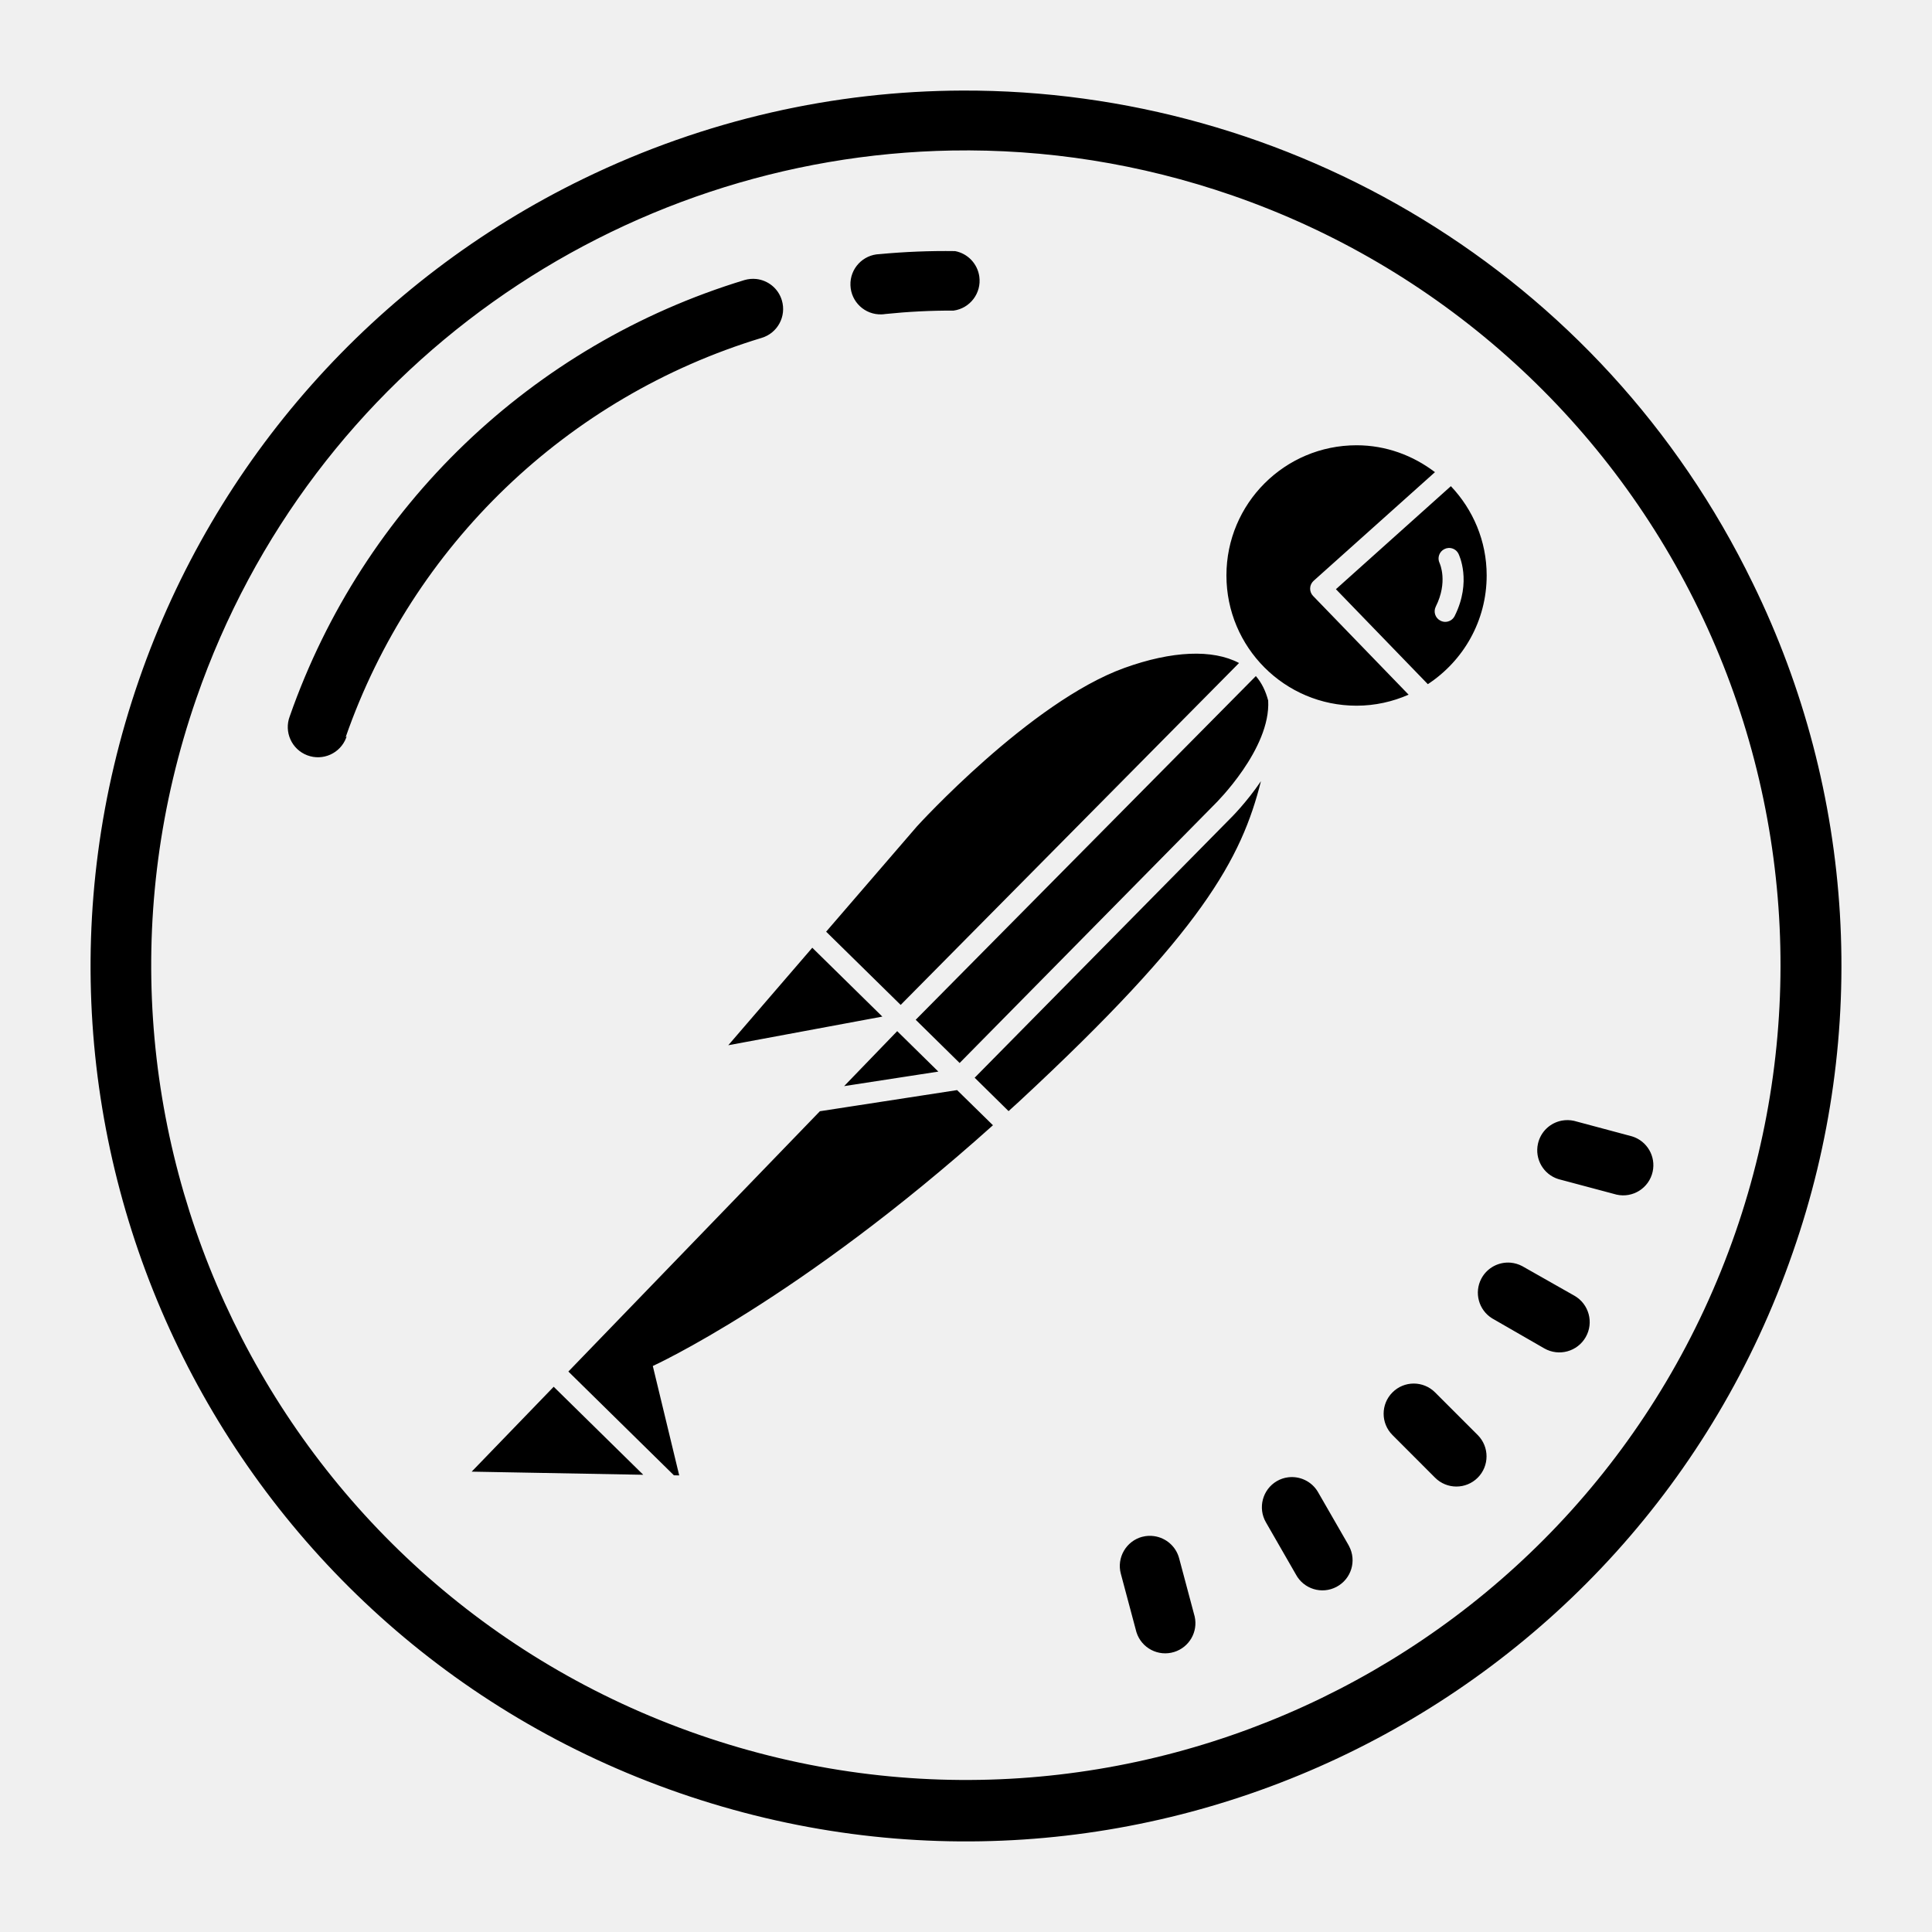
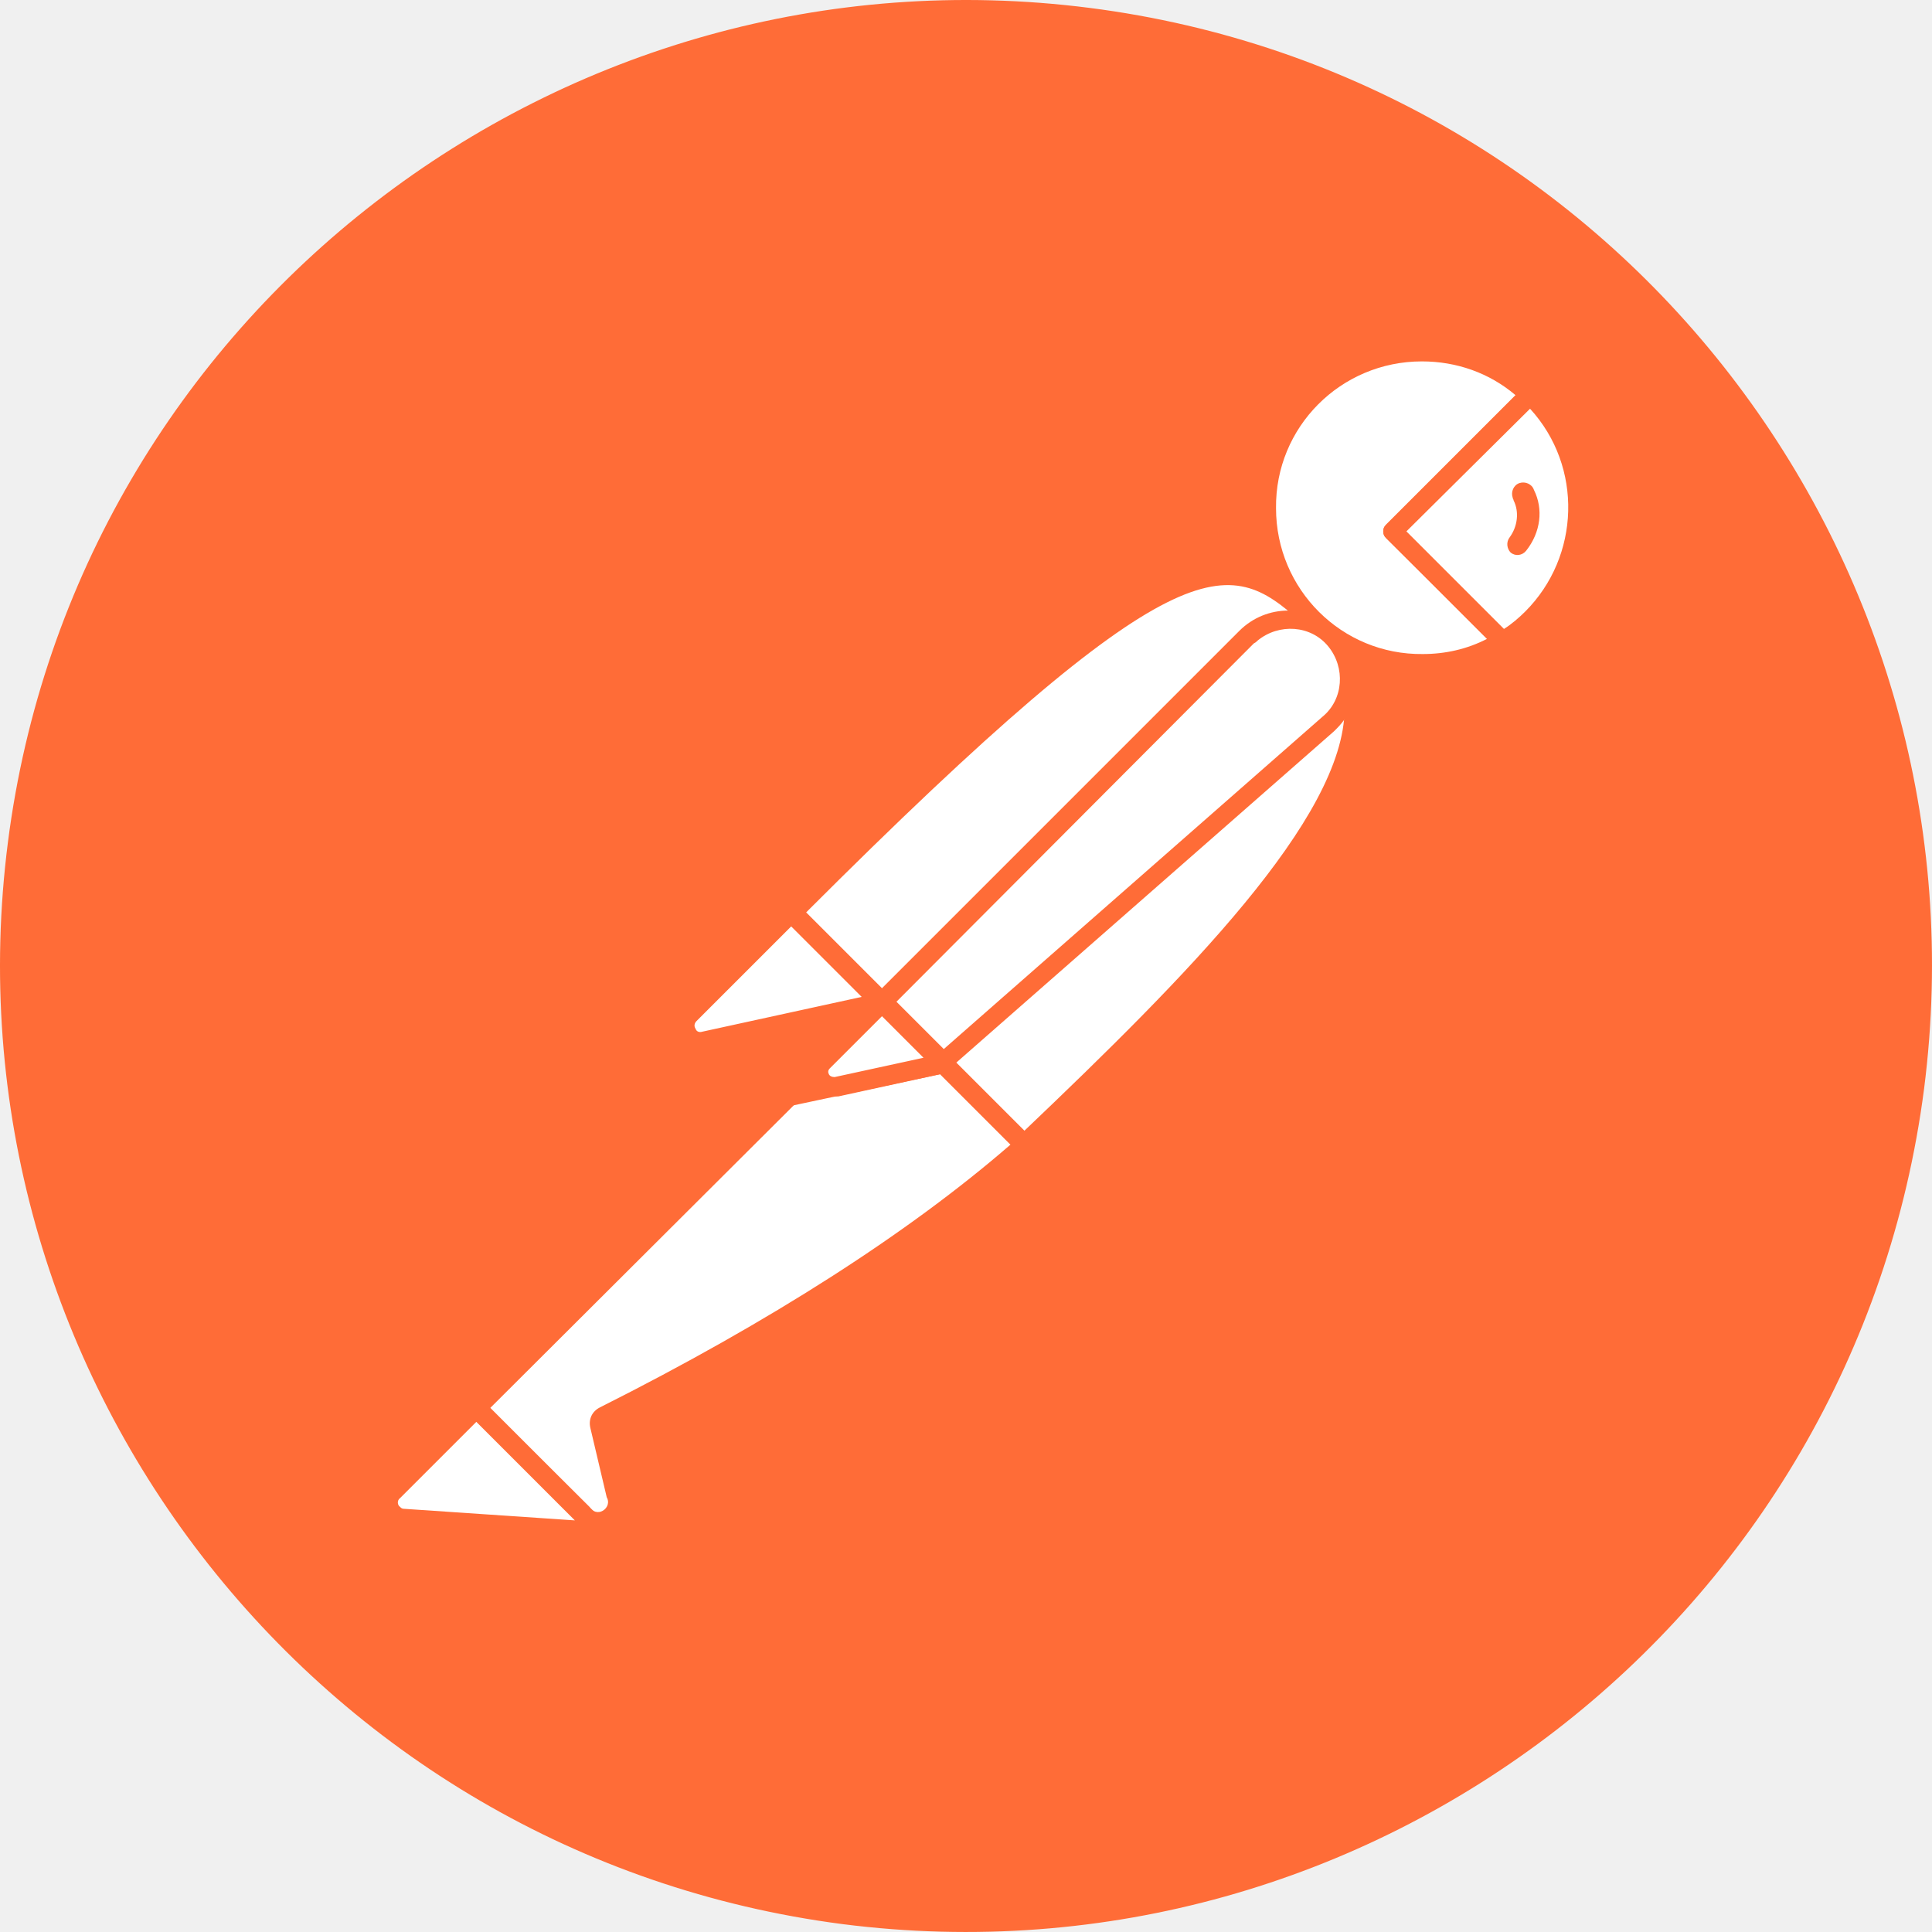
- <svg xmlns="http://www.w3.org/2000/svg" viewBox="0 0 64 64" width="64px" height="64px">
-   <path d="M 31.881 3 C 27.661 3.014 23.38 3.953 19.33 5.92 C 12.416 9.279 7.12 15.248 4.607 22.512 C -0.637 37.638 7.375 54.15 22.502 59.393 C 37.629 64.636 54.141 56.624 59.385 41.498 C 61.929 34.228 61.453 26.24 58.064 19.322 C 53.037 8.974 42.664 2.965 31.881 3 z M 31.533 4.986 C 34.614 4.933 37.756 5.411 40.836 6.479 C 47.597 8.823 53.151 13.755 56.275 20.193 C 59.4 26.631 59.837 34.049 57.494 40.811 C 52.613 54.891 37.243 62.349 23.162 57.469 C 9.081 52.589 1.624 37.218 6.504 23.137 C 10.316 12.136 20.532 5.177 31.533 4.986 z M 31.639 8.318 C 30.804 8.306 29.969 8.34 29.137 8.418 C 28.585 8.436 28.153 8.898 28.172 9.449 C 28.19 10.001 28.652 10.433 29.203 10.414 C 29.244 10.413 29.287 10.409 29.328 10.402 C 30.08 10.324 30.835 10.286 31.59 10.289 C 32.137 10.213 32.517 9.708 32.441 9.162 C 32.382 8.738 32.06 8.398 31.639 8.318 z M 25.053 9.242 C 24.924 9.228 24.788 9.24 24.656 9.279 C 17.619 11.42 12.026 16.787 9.598 23.73 C 9.402 24.246 9.662 24.824 10.178 25.02 C 10.694 25.216 11.271 24.957 11.467 24.441 C 11.474 24.424 11.479 24.407 11.484 24.389 L 11.449 24.424 C 13.664 18.066 18.787 13.147 25.23 11.193 C 25.759 11.035 26.058 10.478 25.9 9.949 C 25.782 9.552 25.44 9.285 25.053 9.242 z M 44.938 14.75 C 42.556 14.75 40.627 16.68 40.627 19.062 C 40.627 21.445 42.556 23.377 44.938 23.377 C 45.551 23.377 46.133 23.244 46.662 23.012 L 43.498 19.742 C 43.432 19.674 43.396 19.581 43.4 19.486 C 43.403 19.391 43.447 19.301 43.518 19.238 L 47.535 15.641 C 46.811 15.09 45.917 14.75 44.938 14.75 z M 48.062 16.105 L 44.254 19.518 L 47.299 22.664 C 48.472 21.893 49.248 20.572 49.248 19.062 C 49.248 17.915 48.794 16.878 48.062 16.105 z M 47.982 18.152 C 48.117 18.144 48.25 18.215 48.314 18.344 C 48.332 18.381 48.76 19.262 48.188 20.406 C 48.127 20.529 48.003 20.6 47.875 20.6 C 47.823 20.6 47.769 20.587 47.719 20.562 C 47.546 20.477 47.475 20.268 47.562 20.094 C 47.971 19.277 47.699 18.677 47.688 18.652 C 47.605 18.479 47.678 18.271 47.85 18.188 C 47.893 18.167 47.937 18.155 47.982 18.152 z M 39.408 21.658 C 38.765 21.686 38.035 21.842 37.25 22.125 C 34.125 23.25 30.375 27.375 30.375 27.375 L 27.367 30.863 L 29.836 33.289 L 41.045 21.963 C 40.607 21.732 40.051 21.63 39.408 21.658 z M 41.602 22.396 L 30.334 33.781 L 31.789 35.213 L 40.25 26.631 C 40.275 26.607 42.1 24.806 42.01 23.207 C 41.927 22.89 41.792 22.615 41.602 22.396 z M 41.771 25.877 C 41.285 26.59 40.785 27.086 40.742 27.127 L 32.287 35.701 L 33.41 36.807 C 33.524 36.703 33.634 36.606 33.748 36.5 C 39.841 30.85 41.123 28.44 41.771 25.877 z M 26.908 31.395 L 24.125 34.625 L 29.229 33.676 L 26.908 31.395 z M 29.721 34.158 L 27.963 35.979 L 31.084 35.498 L 29.721 34.158 z M 31.705 36.111 L 27.16 36.811 L 18.828 45.434 L 22.324 48.871 L 22.5 48.875 L 21.625 45.25 C 21.625 45.25 26.446 43.06 32.893 37.275 L 31.705 36.111 z M 51.742 37.121 C 51.359 37.191 51.037 37.482 50.947 37.887 C 50.834 38.394 51.127 38.904 51.623 39.059 L 53.553 39.574 C 54.092 39.694 54.626 39.355 54.746 38.816 C 54.859 38.309 54.564 37.8 54.068 37.645 L 52.141 37.129 C 52.006 37.099 51.87 37.098 51.742 37.121 z M 50.043 41.828 C 49.655 41.794 49.266 41.99 49.072 42.355 C 48.826 42.819 48.982 43.395 49.428 43.672 L 51.158 44.668 C 51.64 44.943 52.254 44.775 52.529 44.293 C 52.804 43.811 52.636 43.197 52.154 42.922 L 50.424 41.941 C 50.302 41.877 50.172 41.84 50.043 41.828 z M 46.832 45.832 C 46.576 45.832 46.322 45.93 46.127 46.125 C 45.737 46.515 45.737 47.147 46.127 47.537 L 47.539 48.951 C 47.929 49.341 48.561 49.341 48.951 48.951 C 49.341 48.561 49.341 47.927 48.951 47.537 L 47.539 46.125 C 47.344 45.93 47.088 45.832 46.832 45.832 z M 18.342 45.938 L 15.625 48.75 L 21.309 48.854 L 18.342 45.938 z M 42.67 48.938 C 42.541 48.954 42.416 48.995 42.297 49.064 C 41.822 49.342 41.66 49.954 41.936 50.43 L 42.926 52.152 C 43.185 52.64 43.788 52.825 44.275 52.566 C 44.763 52.307 44.948 51.704 44.689 51.217 C 44.678 51.197 44.668 51.175 44.656 51.156 L 43.66 49.426 C 43.452 49.069 43.055 48.889 42.67 48.938 z M 38.236 50.887 C 38.108 50.868 37.975 50.873 37.842 50.908 C 37.84 50.909 37.839 50.908 37.838 50.908 C 37.305 51.05 36.986 51.6 37.129 52.133 C 37.13 52.135 37.13 52.136 37.131 52.139 L 37.646 54.068 C 37.811 54.595 38.372 54.888 38.898 54.723 C 39.394 54.568 39.689 54.06 39.576 53.553 L 39.061 51.623 C 38.956 51.223 38.622 50.943 38.236 50.887 z" />
+ <svg xmlns="http://www.w3.org/2000/svg" width="800px" height="800px" viewBox="0 0 256 256" version="1.1" preserveAspectRatio="xMidYMid">
+   <g>
+     <path d="M254.953,144.253 C263.912,74.122 214.384,10.005 144.381,1.047 C74.378,-7.912 10.005,41.616 1.047,111.619 C-7.912,181.622 41.616,245.867 111.619,254.953 C181.75,263.912 245.867,214.384 254.953,144.253 Z" fill="#FF6C37">
+ 
+ </path>
+     <g transform="translate(50.18122, 45.19892)">
+       <path d="M124.018,36.985 L70.012,90.992 L54.783,75.762 C107.893,22.652 113.14,27.259 124.018,36.985 L124.018,36.985 Z" fill="#FFFFFF">
+ 
+ </path>
+       <path d="M70.012,92.271 C69.628,92.271 69.372,92.143 69.116,91.887 L53.759,76.658 C53.247,76.146 53.247,75.378 53.759,74.867 C107.765,20.86 113.396,25.979 124.786,36.217 C125.042,36.473 125.17,36.729 125.17,37.113 C125.17,37.497 125.042,37.753 124.786,38.009 L70.78,91.887 C70.652,92.143 70.268,92.271 70.012,92.271 Z M56.575,75.762 L70.012,89.2 L122.099,37.113 C112.629,28.667 106.23,26.107 56.575,75.762 L56.575,75.762 Z" fill="#FF6C37">
+ 
+ </path>
+       <path d="M85.497,106.477 L70.78,91.759 L124.786,37.753 C139.248,52.343 117.62,76.018 85.497,106.477 Z" fill="#FFFFFF">
+ 
+ </path>
+       <path d="M85.497,107.757 C85.113,107.757 84.858,107.629 84.602,107.373 L69.884,92.655 C69.628,92.399 69.628,92.143 69.628,91.759 C69.628,91.376 69.756,91.12 70.012,90.864 L124.018,36.857 C124.53,36.345 125.298,36.345 125.81,36.857 C129.138,39.929 130.929,44.28 130.801,48.759 C130.545,62.965 114.42,81.009 86.521,107.373 C86.137,107.629 85.753,107.757 85.497,107.757 L85.497,107.757 Z M72.572,91.759 C80.762,100.078 84.218,103.405 85.497,104.685 C106.998,84.209 127.858,63.221 127.986,48.759 C128.114,45.432 126.834,42.104 124.658,39.545 L72.572,91.759 Z" fill="#FF6C37">
+ 
+ </path>
+       <path d="M55.039,76.146 L65.917,87.024 C66.173,87.28 66.173,87.536 65.917,87.792 C65.789,87.92 65.789,87.92 65.661,87.92 L43.137,92.783 C41.985,92.911 40.961,92.143 40.705,90.992 C40.577,90.352 40.833,89.712 41.217,89.328 L54.271,76.274 C54.527,76.018 54.911,75.89 55.039,76.146 Z" fill="#FFFFFF">
+ 
+ </path>
+       <path d="M42.753,94.063 C40.833,94.063 39.426,92.527 39.426,90.608 C39.426,89.712 39.81,88.816 40.45,88.176 L53.503,75.122 C54.271,74.483 55.295,74.483 56.063,75.122 L66.941,86 C67.709,86.64 67.709,87.792 66.941,88.56 C66.685,88.816 66.429,88.944 66.045,89.072 L43.521,93.935 C43.265,93.935 43.009,94.063 42.753,94.063 L42.753,94.063 Z M54.655,77.554 L42.113,90.096 C41.857,90.352 41.729,90.736 41.985,91.12 C42.113,91.504 42.497,91.631 42.881,91.504 L63.997,86.896 L54.655,77.554 Z" fill="#FF6C37">
+ 
+ </path>
+       <path d="M152.557,7.039 C144.367,-0.896 131.185,-0.64 123.251,7.679 C115.316,15.997 115.572,29.051 123.89,36.985 C130.673,43.512 140.911,44.664 148.974,39.801 L134.385,25.211 L152.557,7.039 Z" fill="#FFFFFF">
+ 
+ </path>
+       <path d="M138.224,44.024 C126.066,44.024 116.212,34.17 116.212,22.012 C116.212,9.854 126.066,-1.81866161e-14 138.224,-1.81866161e-14 C143.855,-1.81866161e-14 149.358,2.176 153.453,6.143 C153.709,6.399 153.837,6.655 153.837,7.039 C153.837,7.423 153.709,7.679 153.453,7.935 L136.176,25.211 L149.742,38.777 C150.254,39.289 150.254,40.057 149.742,40.569 C149.614,40.697 149.614,40.697 149.486,40.825 C146.158,42.872 142.191,44.024 138.224,44.024 Z M138.224,2.688 C127.474,2.688 118.771,11.39 118.899,22.14 C118.899,32.89 127.602,41.593 138.352,41.465 C141.295,41.465 144.239,40.825 146.926,39.417 L133.489,26.107 C133.233,25.851 133.105,25.595 133.105,25.211 C133.105,24.828 133.233,24.572 133.489,24.316 L150.638,7.167 C147.182,4.223 142.831,2.688 138.224,2.688 L138.224,2.688 Z" fill="#FF6C37">
+ 
+ </path>
+       <path d="M152.941,7.423 L152.685,7.167 L134.385,25.211 L148.846,39.673 C150.254,38.777 151.661,37.753 152.813,36.601 C161.004,28.539 161.004,15.485 152.941,7.423 L152.941,7.423 Z" fill="#FFFFFF">
+ 
+ </path>
+       <path d="M148.974,41.081 C148.59,41.081 148.334,40.953 148.078,40.697 L133.489,26.107 C133.233,25.851 133.105,25.595 133.105,25.211 C133.105,24.828 133.233,24.572 133.489,24.316 L151.661,6.143 C152.173,5.631 152.941,5.631 153.453,6.143 L153.837,6.399 C162.412,14.973 162.412,28.795 153.965,37.497 C152.685,38.777 151.278,39.929 149.742,40.825 C149.358,40.953 149.102,41.081 148.974,41.081 L148.974,41.081 Z M136.176,25.211 L149.102,38.137 C150.126,37.497 151.15,36.601 151.917,35.834 C159.212,28.539 159.596,16.637 152.557,8.958 L136.176,25.211 Z" fill="#FF6C37">
+ 
+ </path>
+       <path d="M126.194,39.289 C123.123,36.217 118.132,36.217 115.06,39.289 L66.813,87.536 L74.875,95.599 L125.938,50.807 C129.266,47.991 129.521,43 126.706,39.673 C126.45,39.545 126.322,39.417 126.194,39.289 L126.194,39.289 Z" fill="#FFFFFF">
+ 
+ </path>
+       <path d="M74.747,96.879 C74.363,96.879 74.107,96.751 73.851,96.495 L65.789,88.432 C65.277,87.92 65.277,87.152 65.789,86.64 L114.036,38.393 C117.62,34.81 123.379,34.81 126.962,38.393 C130.545,41.976 130.545,47.735 126.962,51.319 C126.834,51.447 126.706,51.575 126.578,51.703 L75.515,96.495 C75.387,96.751 75.131,96.879 74.747,96.879 L74.747,96.879 Z M68.604,87.536 L74.875,93.807 L125.042,49.783 C127.858,47.479 128.114,43.256 125.81,40.441 C123.507,37.625 119.283,37.369 116.468,39.673 C116.34,39.801 116.212,39.929 115.956,40.057 L68.604,87.536 Z" fill="#FF6C37">
+ 
+ </path>
+       <path d="M29.827,142.438 C29.316,142.694 29.06,143.206 29.188,143.718 L31.363,152.932 C31.875,154.212 31.107,155.748 29.699,156.132 C28.676,156.516 27.524,156.132 26.884,155.364 L12.806,141.415 L58.75,95.471 L74.619,95.727 L85.369,106.477 C82.81,108.652 67.325,123.626 29.827,142.438 L29.827,142.438 Z" fill="#FFFFFF">
+ 
+ </path>
+       <path d="M28.804,157.412 C27.78,157.412 26.756,157.028 26.116,156.26 L12.167,142.31 C11.911,142.054 11.783,141.798 11.783,141.415 C11.783,141.031 11.911,140.775 12.167,140.519 L58.11,94.575 C58.366,94.319 58.75,94.191 59.006,94.191 L74.875,94.447 C75.259,94.447 75.515,94.575 75.771,94.831 L86.521,105.581 C86.777,105.837 86.905,106.221 86.905,106.605 C86.905,106.989 86.777,107.245 86.393,107.501 L85.497,108.268 C71.932,120.17 53.503,132.072 30.595,143.462 L32.771,152.549 C33.155,154.212 32.387,156.004 30.851,156.9 C30.083,157.284 29.443,157.412 28.804,157.412 Z M14.726,141.415 L27.908,154.468 C28.292,155.108 29.06,155.364 29.699,154.98 C30.339,154.596 30.595,153.828 30.211,153.188 L28.036,143.974 C27.78,142.822 28.292,141.798 29.316,141.287 C51.967,129.897 70.268,118.123 83.706,106.477 L74.235,97.007 L59.518,96.751 L14.726,141.415 Z" fill="#FF6C37">
+ 
+ </path>
+       <path d="M1.928,152.421 L12.934,141.415 L29.316,157.796 L3.208,156.004 C2.056,155.876 1.289,154.852 1.417,153.7 C1.417,153.188 1.545,152.676 1.928,152.421 L1.928,152.421 Z" fill="#FFFFFF">
+ 
+ </path>
+       <path d="M29.316,158.947 L3.08,157.156 C1.161,157.028 -0.119,155.364 0.009,153.444 C0.137,152.676 0.393,151.909 1.033,151.397 L12.039,140.391 C12.551,139.879 13.318,139.879 13.83,140.391 L30.211,156.772 C30.595,157.156 30.723,157.668 30.467,158.179 C30.211,158.691 29.827,158.947 29.316,158.947 L29.316,158.947 Z M12.934,143.206 L2.824,153.316 C2.44,153.572 2.44,154.212 2.824,154.468 C2.952,154.596 3.08,154.724 3.336,154.724 L25.988,156.26 L12.934,143.206 Z" fill="#FF6C37">
+ 
+ </path>
+       <path d="M54.271,101.358 C53.503,101.358 52.991,100.718 52.991,100.078 C52.991,99.694 53.119,99.438 53.375,99.182 L65.789,86.768 C66.301,86.256 67.069,86.256 67.581,86.768 L75.643,94.831 C76.027,95.215 76.155,95.599 76.027,96.111 C75.899,96.495 75.515,96.879 75.003,97.007 L54.527,101.358 C54.399,101.358 54.271,101.358 54.271,101.358 L54.271,101.358 Z M66.685,89.456 L58.238,97.902 L72.06,94.959 L66.685,89.456 Z" fill="#FF6C37">
+ 
+ </path>
+       <path d="M74.619,95.727 L60.542,98.798 C59.518,99.054 58.494,98.414 58.238,97.39 C58.11,96.751 58.238,96.111 58.75,95.599 L66.557,87.792 L74.619,95.727 Z" fill="#FFFFFF">
+ 
+ </path>
+       <path d="M60.286,100.078 C58.494,100.078 57.087,98.67 57.087,96.879 C57.087,95.983 57.47,95.215 57.982,94.575 L65.789,86.768 C66.301,86.256 67.069,86.256 67.581,86.768 L75.643,94.831 C76.027,95.215 76.155,95.599 76.027,96.111 C75.899,96.495 75.515,96.879 75.003,97.007 L60.926,100.078 C60.67,100.078 60.414,100.078 60.286,100.078 L60.286,100.078 Z M66.685,89.456 L59.774,96.367 C59.518,96.623 59.518,96.879 59.646,97.134 C59.774,97.39 60.03,97.518 60.414,97.518 L72.188,94.959 L66.685,89.456 Z" fill="#FF6C37">
+ 
+ </path>
+       <path d="M153.069,19.708 C152.813,18.941 151.917,18.557 151.15,18.813 C150.382,19.069 149.998,19.964 150.254,20.732 C150.254,20.86 150.382,20.988 150.382,21.116 C151.15,22.652 150.894,24.572 149.87,25.979 C149.358,26.619 149.486,27.515 149.998,28.027 C150.638,28.539 151.533,28.411 152.045,27.771 C153.965,25.339 154.349,22.268 153.069,19.708 L153.069,19.708 Z" fill="#FF6C37">
+ 
+ </path>
+     </g>
+   </g>
</svg>
